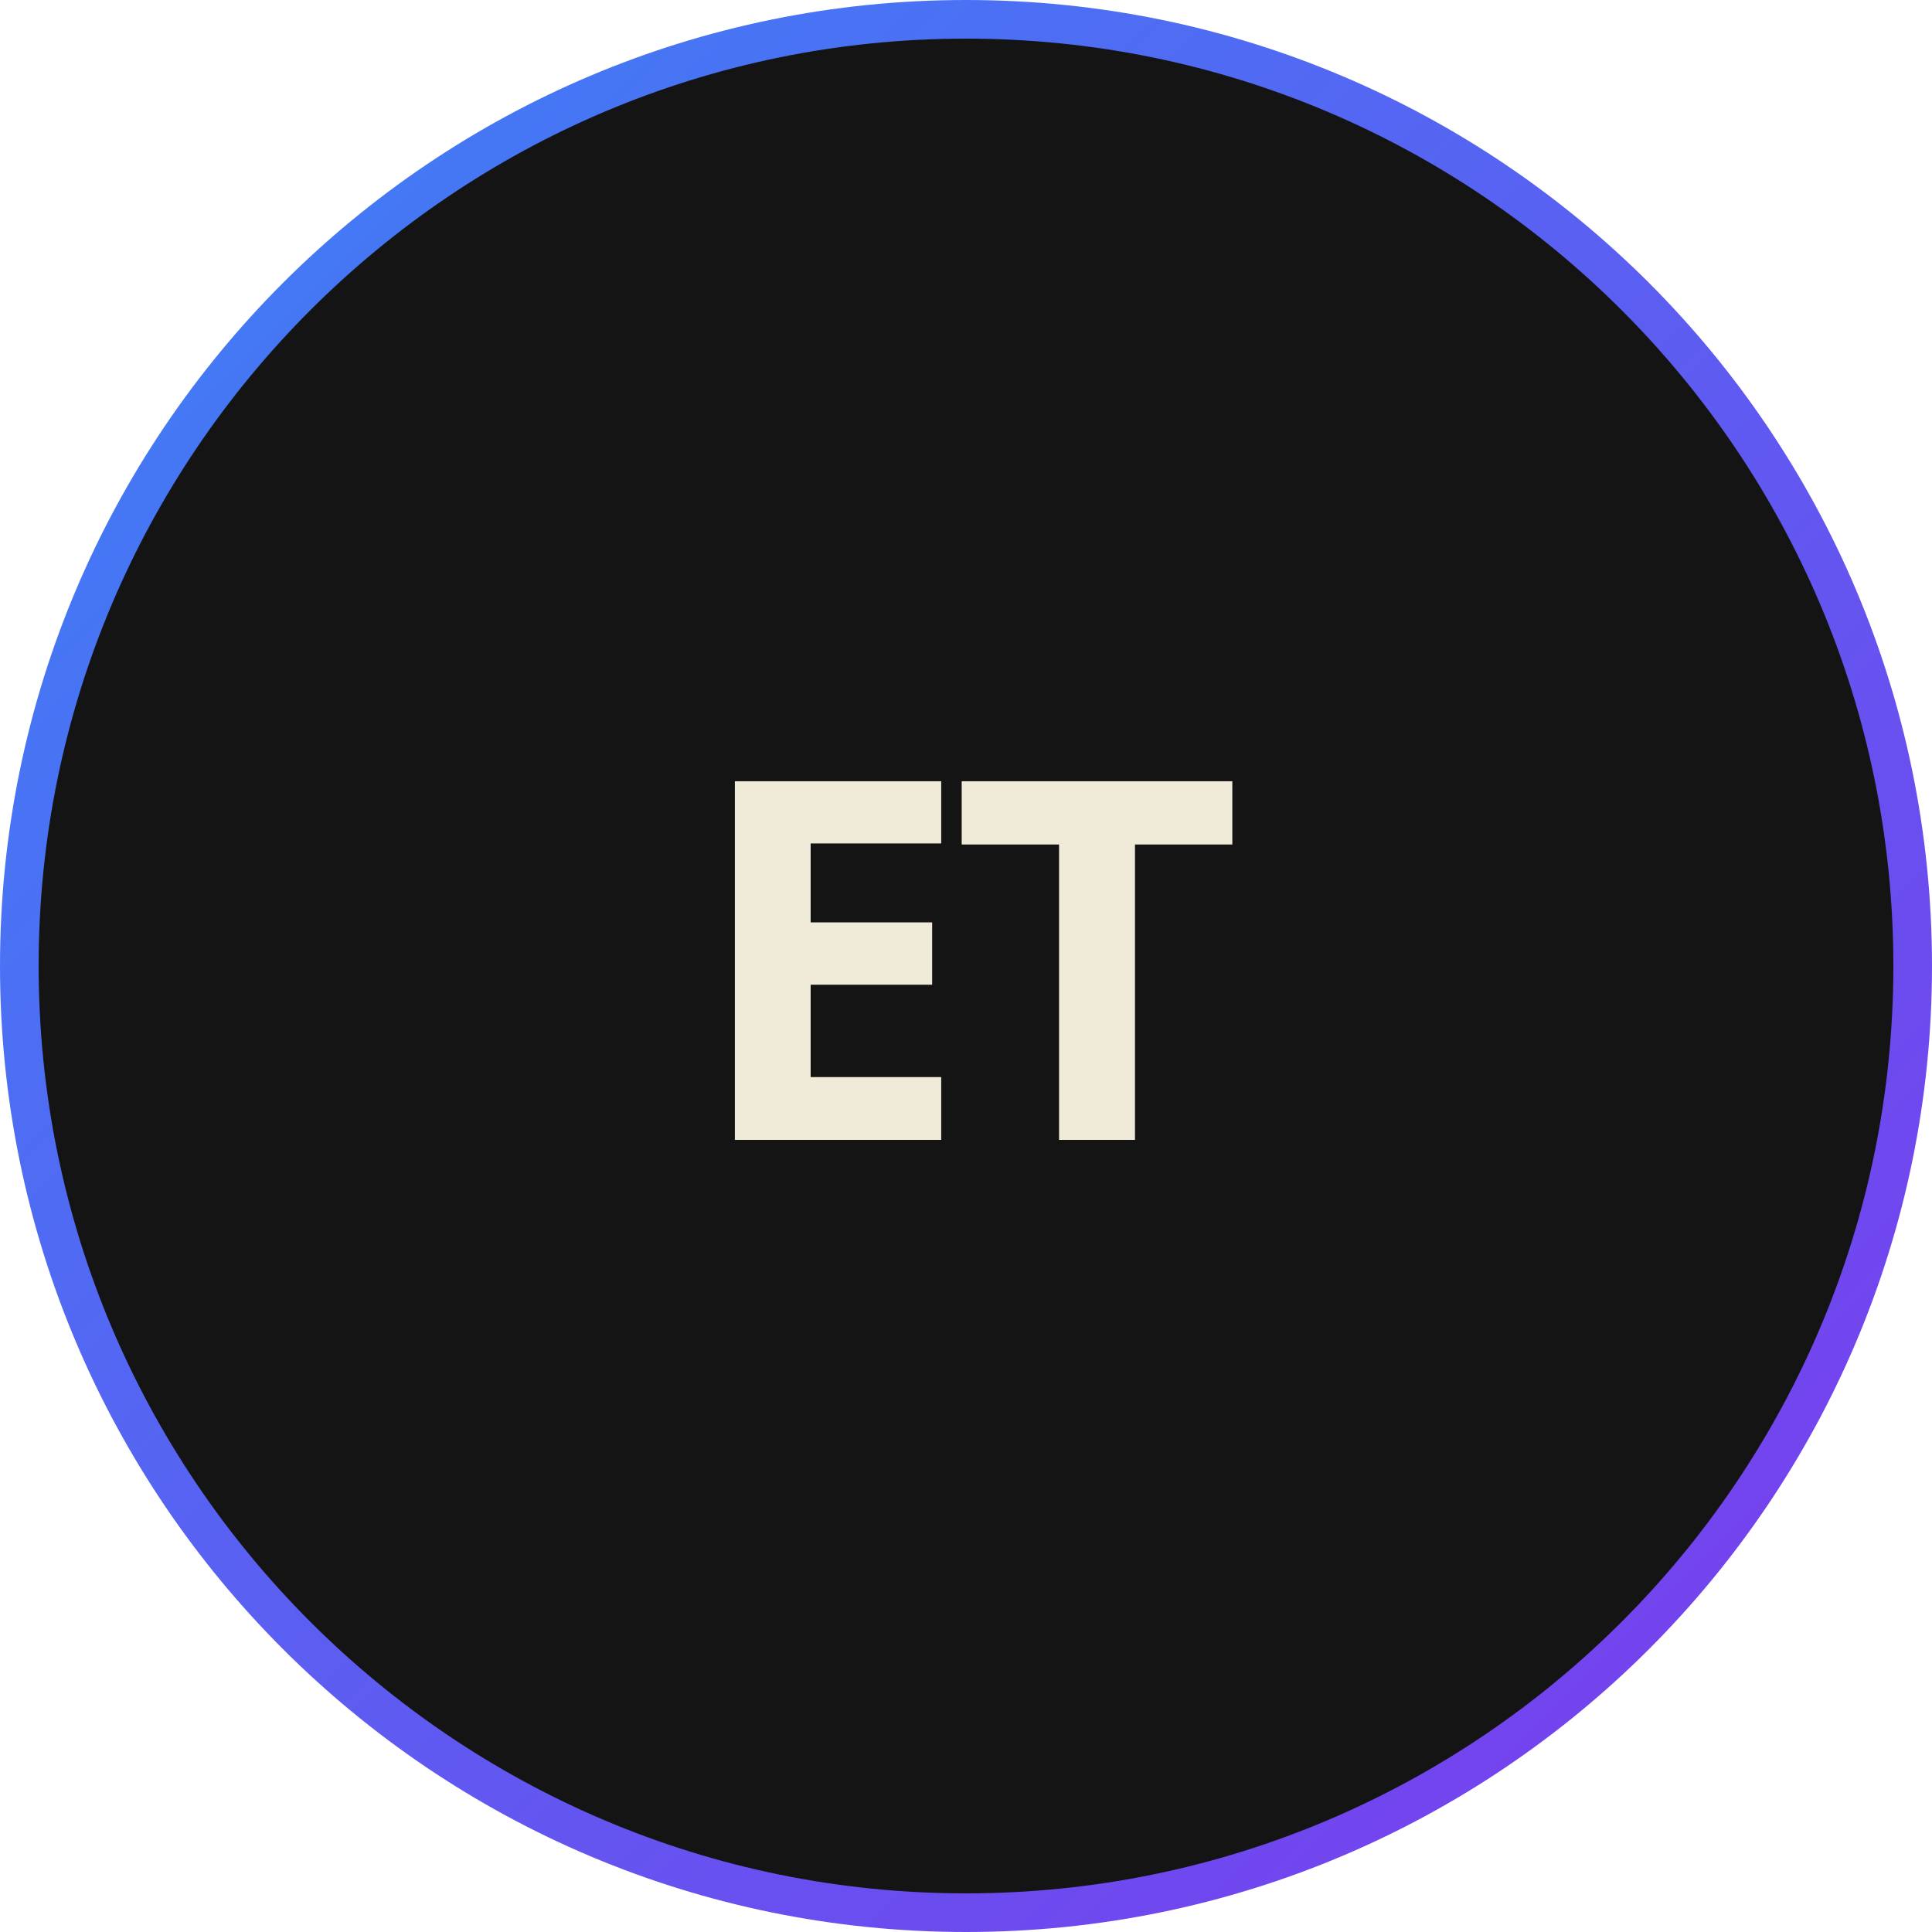
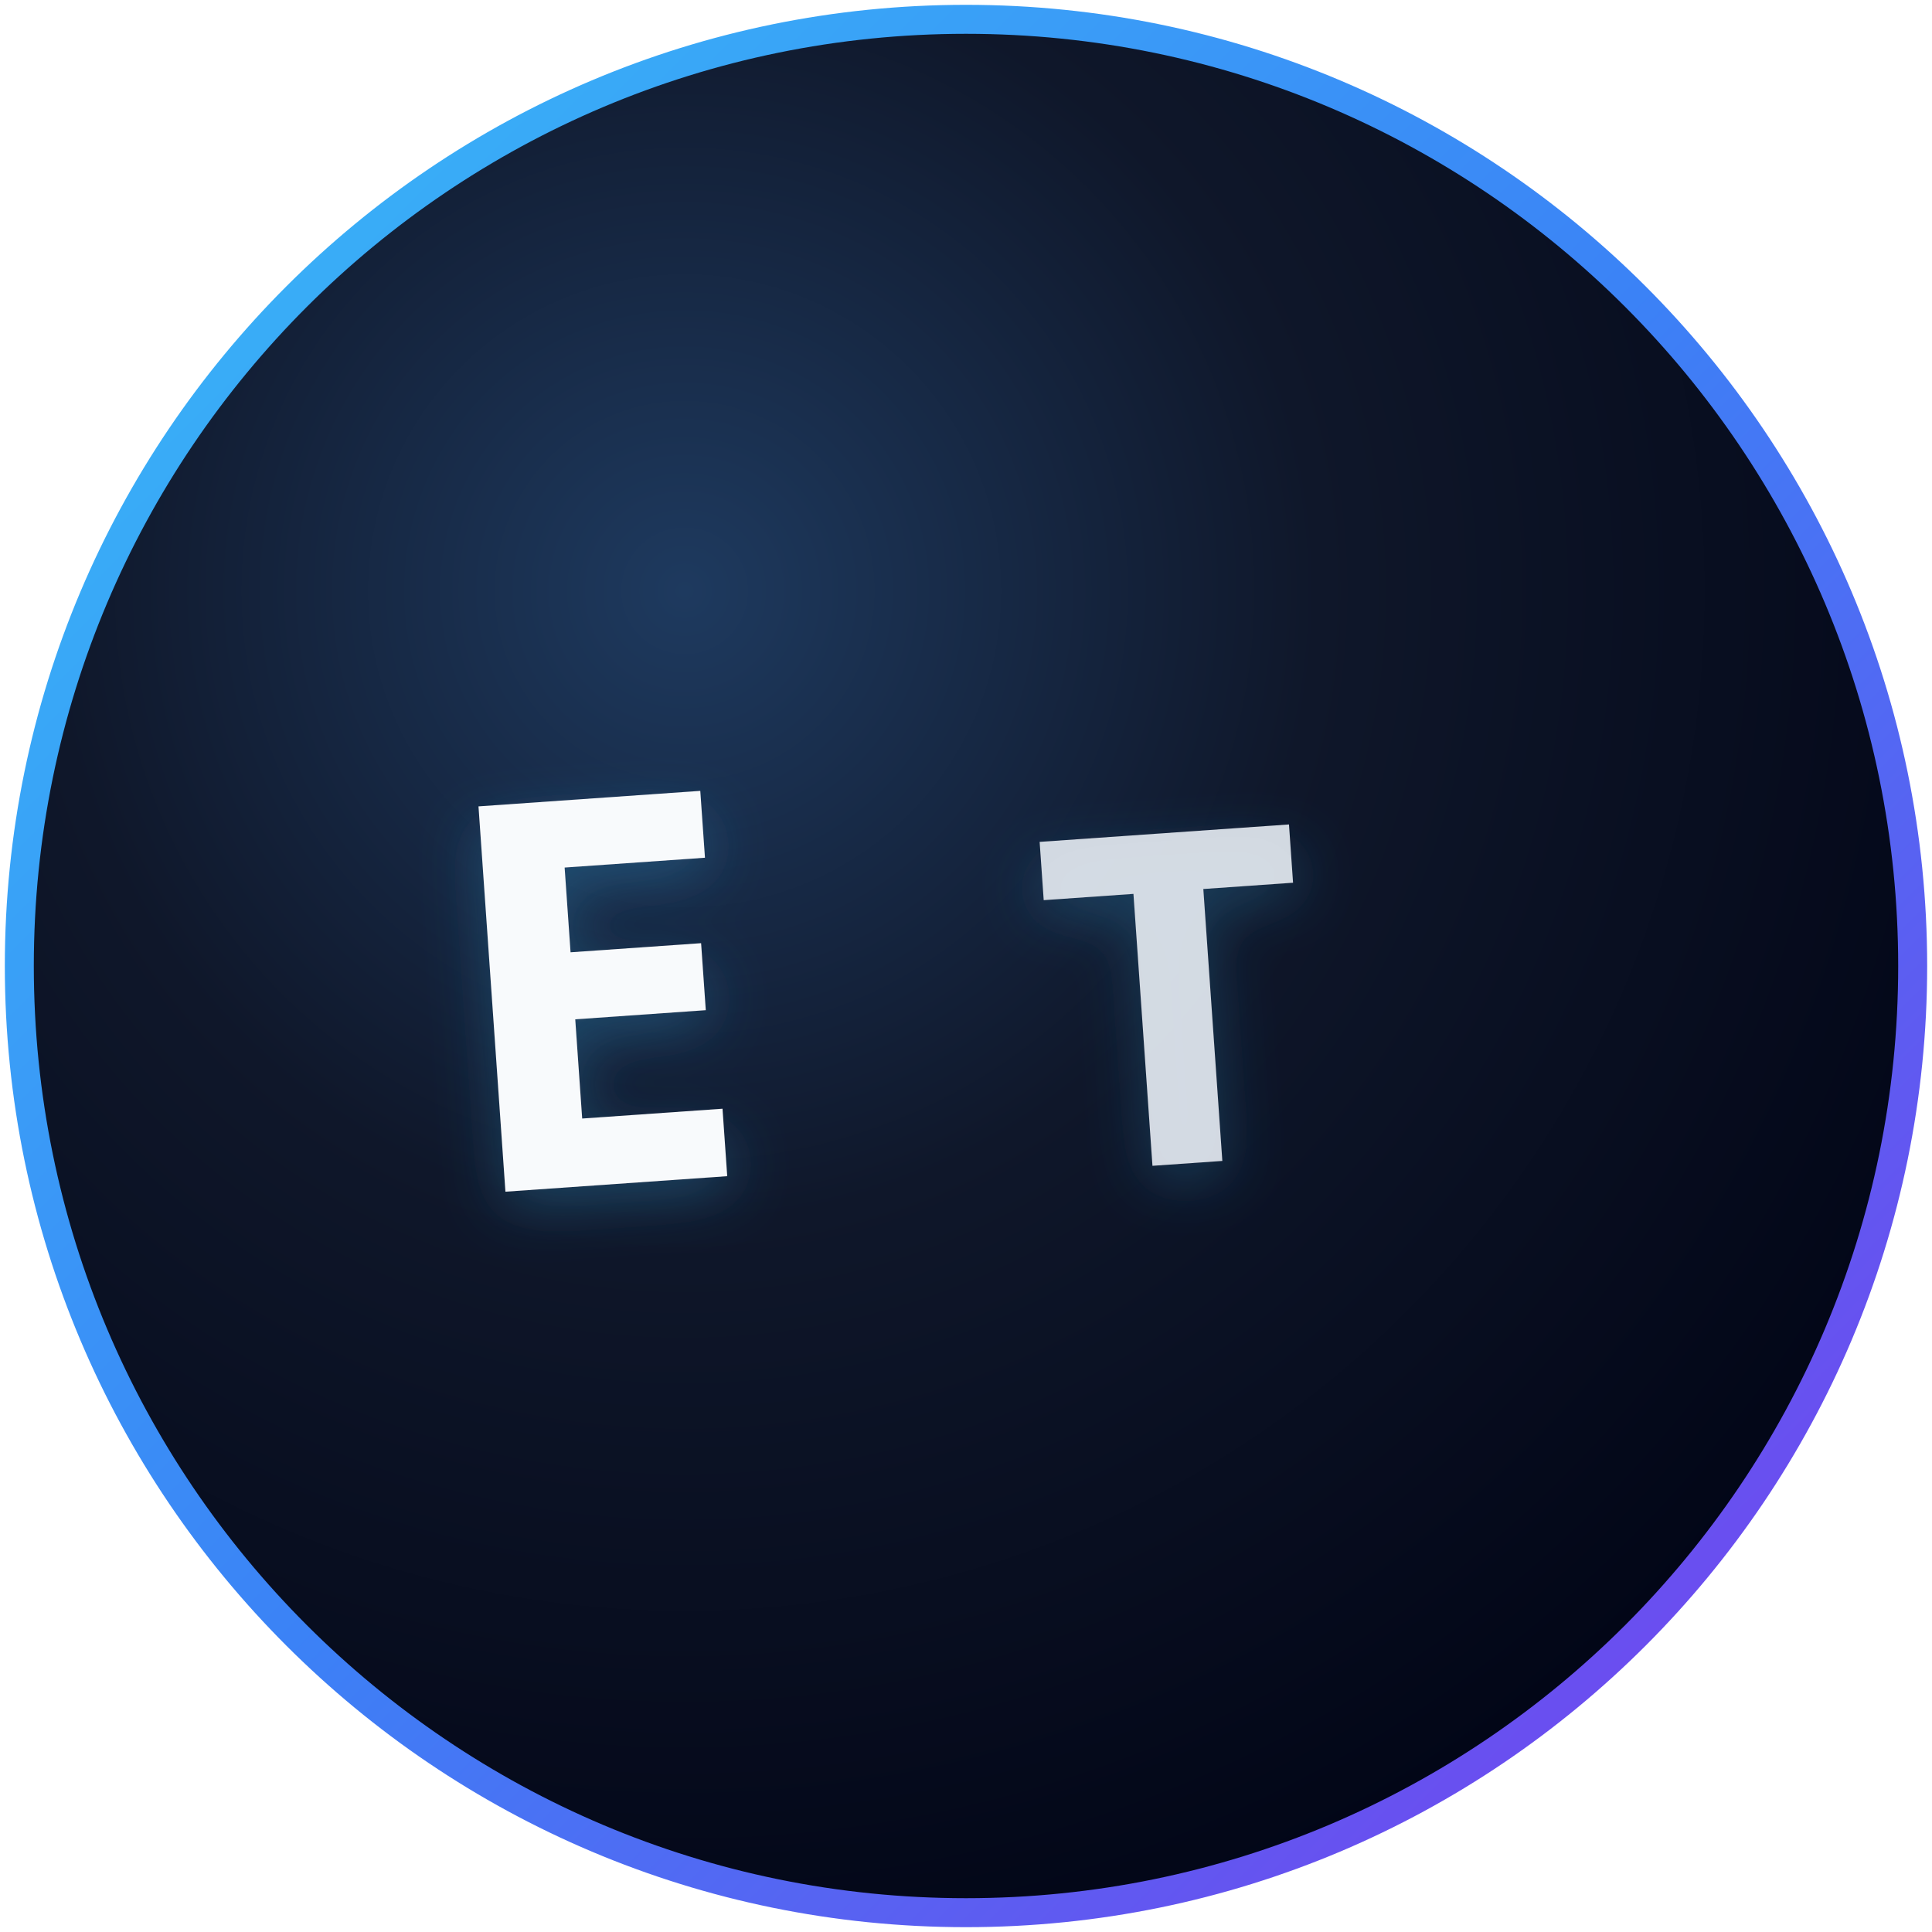
<svg xmlns="http://www.w3.org/2000/svg" width="200" height="200" viewBox="0 0 200 200" role="img" aria-label="Ethan Trent monogram">
  <defs>
    <linearGradient id="ring" x1="0%" y1="0%" x2="100%" y2="100%">
-       <stop offset="0%" style="stop-color:#3b82f6" />
+       <stop offset="0%" style="stop-color:#38bdf8" />
+       <stop offset="50%" style="stop-color:#3b82f6" />
      <stop offset="100%" style="stop-color:#7c3aed" />
    </linearGradient>
+     <radialGradient id="face" cx="35%" cy="30%" r="75%">
+       <stop offset="0%" style="stop-color:#1e3a5f" />
+       <stop offset="45%" style="stop-color:#0f172a" />
+       <stop offset="100%" style="stop-color:#020617" />
+     </radialGradient>
+     <filter id="soft" x="-20%" y="-20%" width="140%" height="140%">
+       <feDropShadow dx="0" dy="2" stdDeviation="3" flood-color="#38bdf8" flood-opacity="0.25" />
+     </filter>
  </defs>
-   <circle cx="100" cy="100" r="98" fill="#141414" stroke="url(#ring)" stroke-width="4" />
-   <text x="100" y="118" text-anchor="middle" fill="#f0ebd8" font-family="system-ui,Segoe UI,sans-serif" font-size="52" font-weight="800" letter-spacing="-2">ET</text>
+   <circle cx="100" cy="100" r="98" fill="url(#face)" stroke="url(#ring)" stroke-width="3" />
+   <g transform="translate(100 108) rotate(-4)" filter="url(#soft)">
+     <text x="-38" y="12" text-anchor="middle" fill="#f8fafc" font-family="ui-sans-serif,system-ui,sans-serif" font-size="56" font-weight="800" letter-spacing="-0.06em">E</text>
+     <text x="22" y="14" text-anchor="middle" fill="#e2e8f0" font-family="ui-sans-serif,system-ui,sans-serif" font-size="48" font-weight="800" letter-spacing="-0.08em" opacity="0.92">T</text>
+   </g>
</svg>
